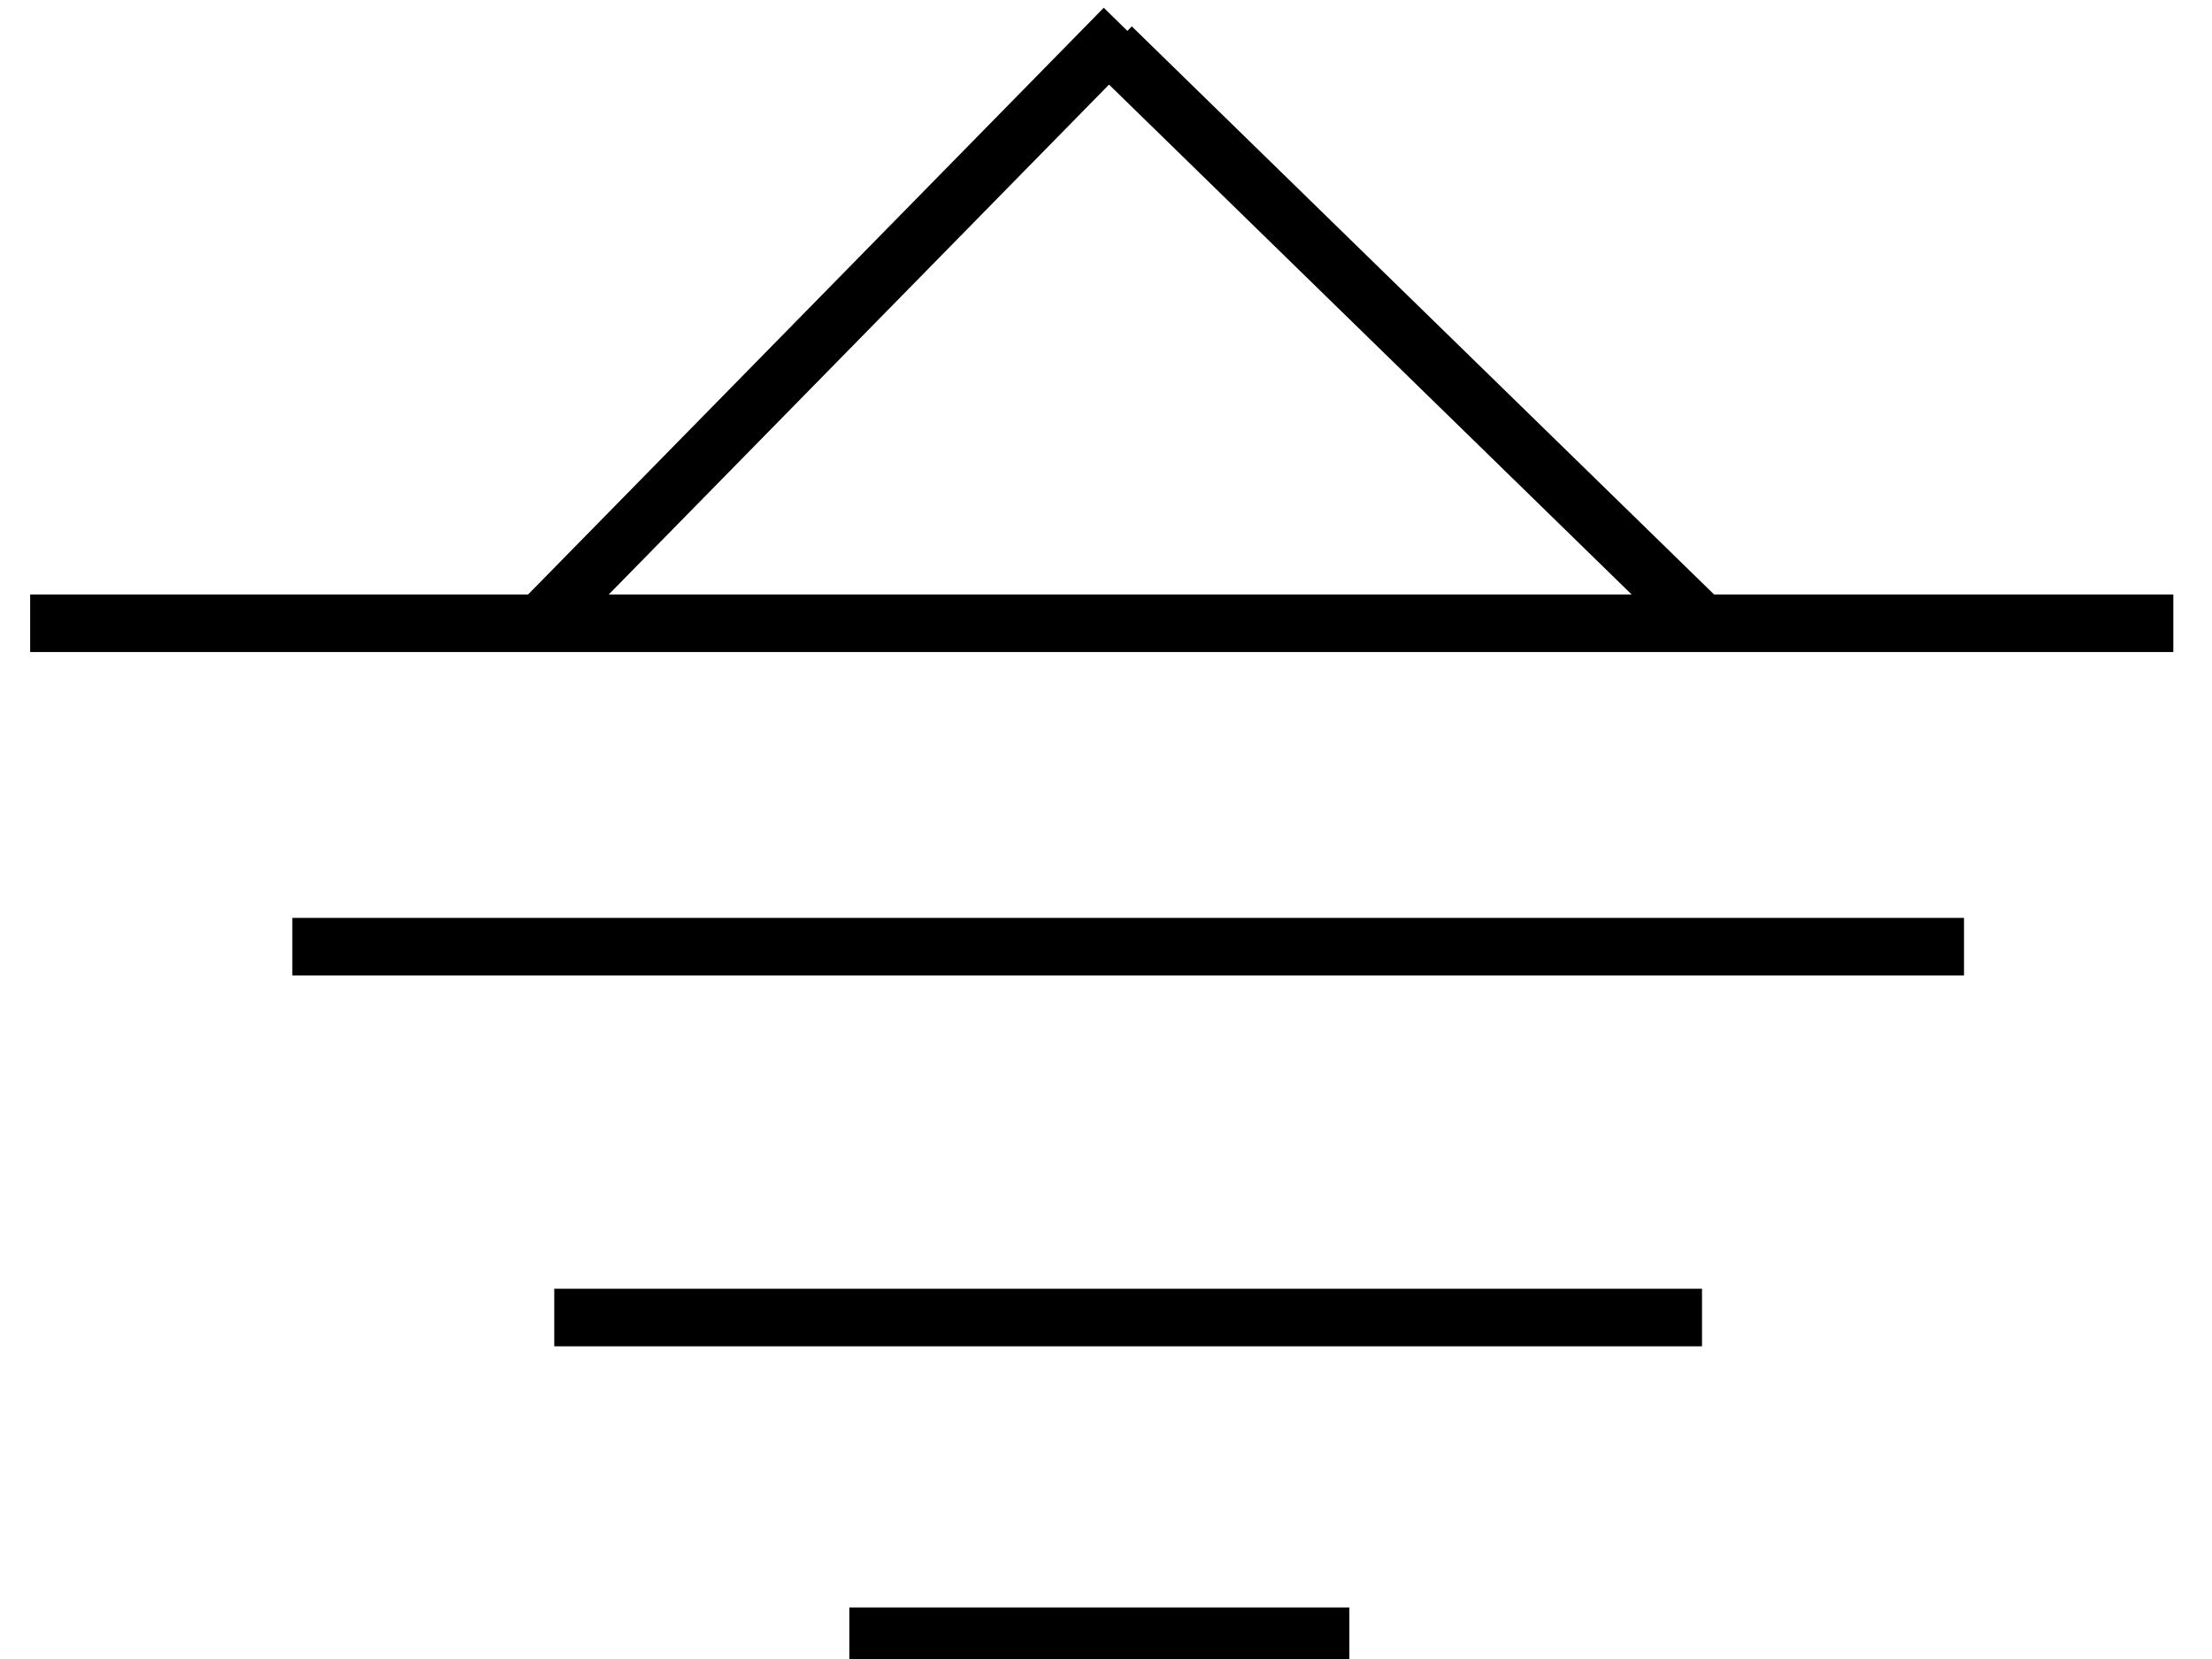
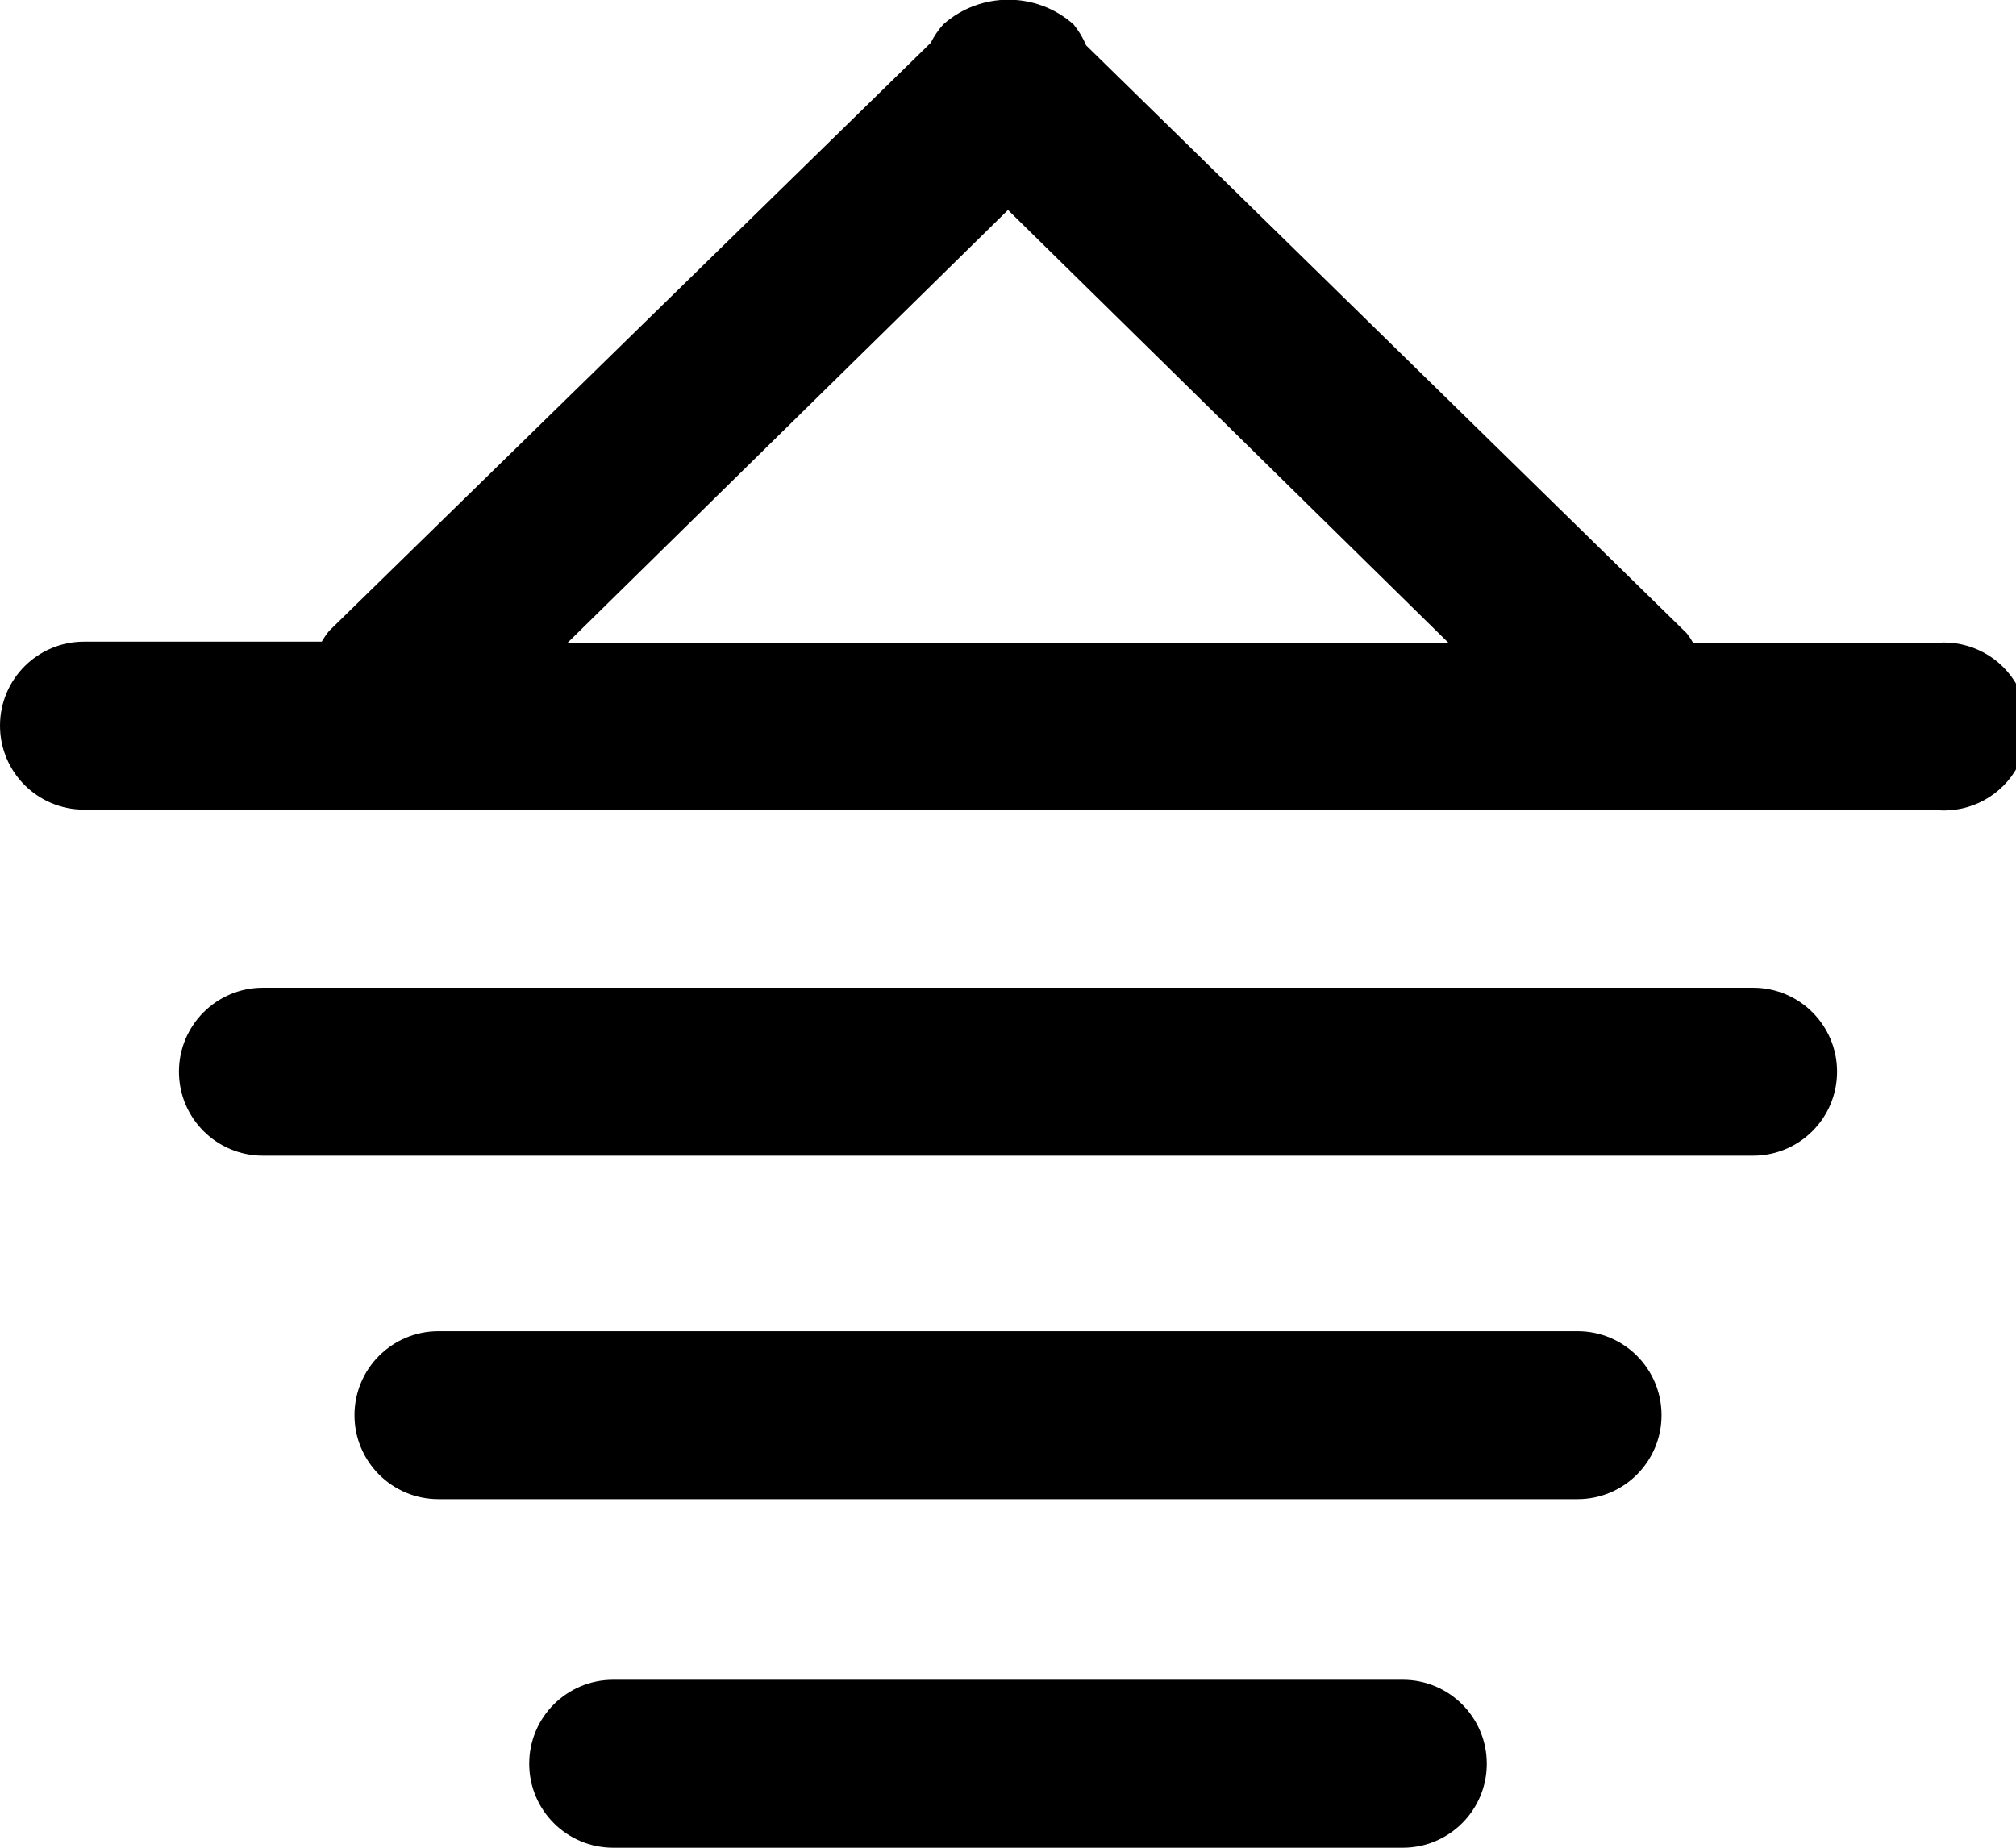
- <svg xmlns="http://www.w3.org/2000/svg" version="1.1" viewBox="0.0 0.0 614.719 461.039" fill="none" stroke="none" stroke-linecap="square" stroke-miterlimit="10">
-   <clipPath id="p.0">
-     <path d="m0 0l614.719 0l0 461.039l-614.719 0l0 -461.039z" clip-rule="nonzero" />
-   </clipPath>
-   <g clip-path="url(#p.0)">
-     <path fill="#000000" fill-opacity="0.0" d="m0 0l614.719 0l0 461.039l-614.719 0z" fill-rule="evenodd" />
-     <path fill="#000000" fill-opacity="0.0" d="m150.118 173.205l162.331 -165.449" fill-rule="evenodd" />
-     <path stroke="#000000" stroke-width="16.0" stroke-linejoin="round" stroke-linecap="butt" d="m150.118 173.205l162.331 -165.449" fill-rule="evenodd" />
-     <path fill="#000000" fill-opacity="0.0" d="m308.942 13.058l162.803 158.835" fill-rule="evenodd" />
-     <path stroke="#000000" stroke-width="16.0" stroke-linejoin="round" stroke-linecap="butt" d="m308.942 13.058l162.803 158.835" fill-rule="evenodd" />
-     <path fill="#000000" fill-opacity="0.0" d="m8.383 173.205l595.591 0" fill-rule="evenodd" />
-     <path stroke="#000000" stroke-width="16.0" stroke-linejoin="round" stroke-linecap="butt" d="m8.383 173.205l595.591 0" fill-rule="evenodd" />
-     <path fill="#000000" fill-opacity="0.0" d="m81.236 263.089l464.567 0" fill-rule="evenodd" />
-     <path stroke="#000000" stroke-width="16.0" stroke-linejoin="round" stroke-linecap="butt" d="m81.236 263.089l464.567 0" fill-rule="evenodd" />
-     <path fill="#000000" fill-opacity="0.0" d="m154.029 366.147l318.961 0" fill-rule="evenodd" />
-     <path stroke="#000000" stroke-width="16.0" stroke-linejoin="round" stroke-linecap="butt" d="m154.029 366.147l318.961 0" fill-rule="evenodd" />
-     <path fill="#000000" fill-opacity="0.0" d="m236.029 454.706l138.961 0" fill-rule="evenodd" />
-     <path stroke="#000000" stroke-width="16.0" stroke-linejoin="round" stroke-linecap="butt" d="m236.029 454.706l138.961 0" fill-rule="evenodd" />
-   </g>
+ <svg viewBox="0 0 24 22" aria-hidden="true" class="css-1vhmka5" data-comp="IconBasket Icon Box">
+   <path d="M23 7.66h-2.84a1 1 0 0 0-.08-.12l-7.15-7a1 1 0 0 0-.15-.25 1.17 1.17 0 0 0-1.55 0 1 1 0 0 0-.15.22l-7.16 7a1 1 0 0 0-.09.13H1a1 1 0 1 0 0 2h22a1 1 0 1 0 0-1.98zM12 2.5l5.25 5.16H6.75zM18.78 15.85H5.22a1 1 0 1 0 0 2h13.56a1 1 0 1 0 0-2zM20.87 11.76H3.13a1 1 0 1 0 0 2h17.74a1 1 0 1 0 0-2zM16.7 20H7.3a1 1 0 1 0 0 2h9.4a1 1 0 1 0 0-2z" />
</svg>
